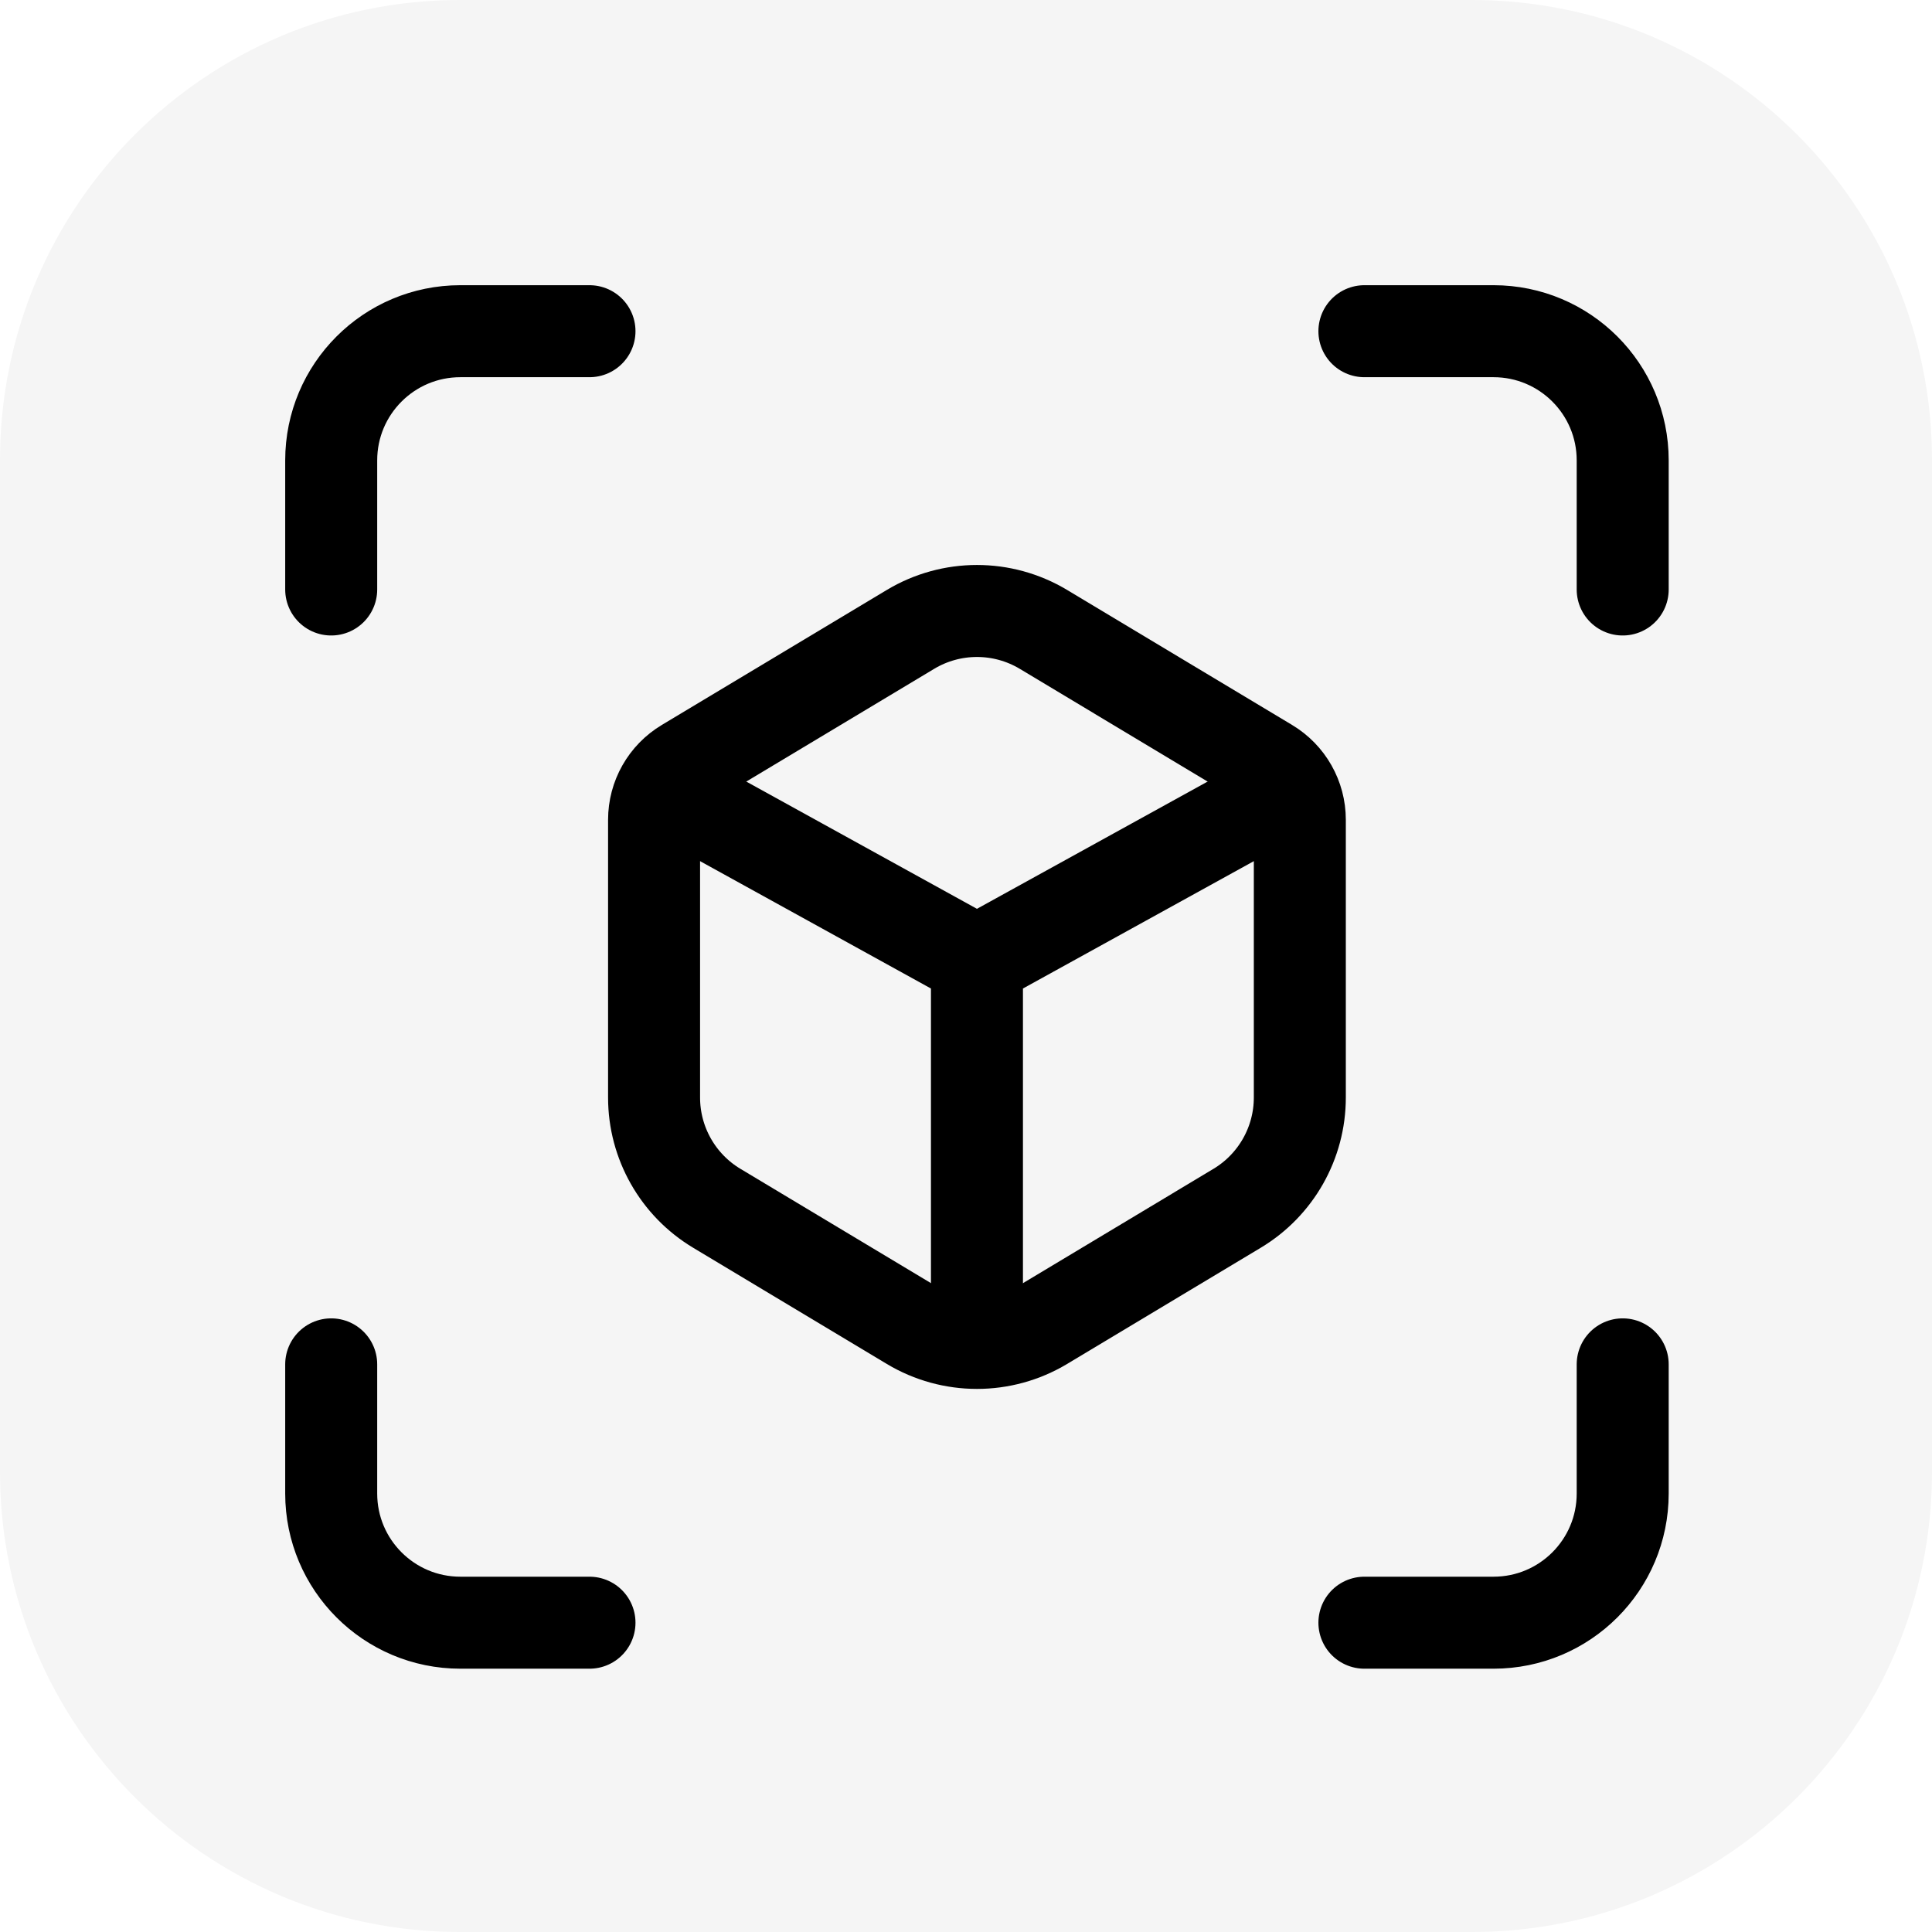
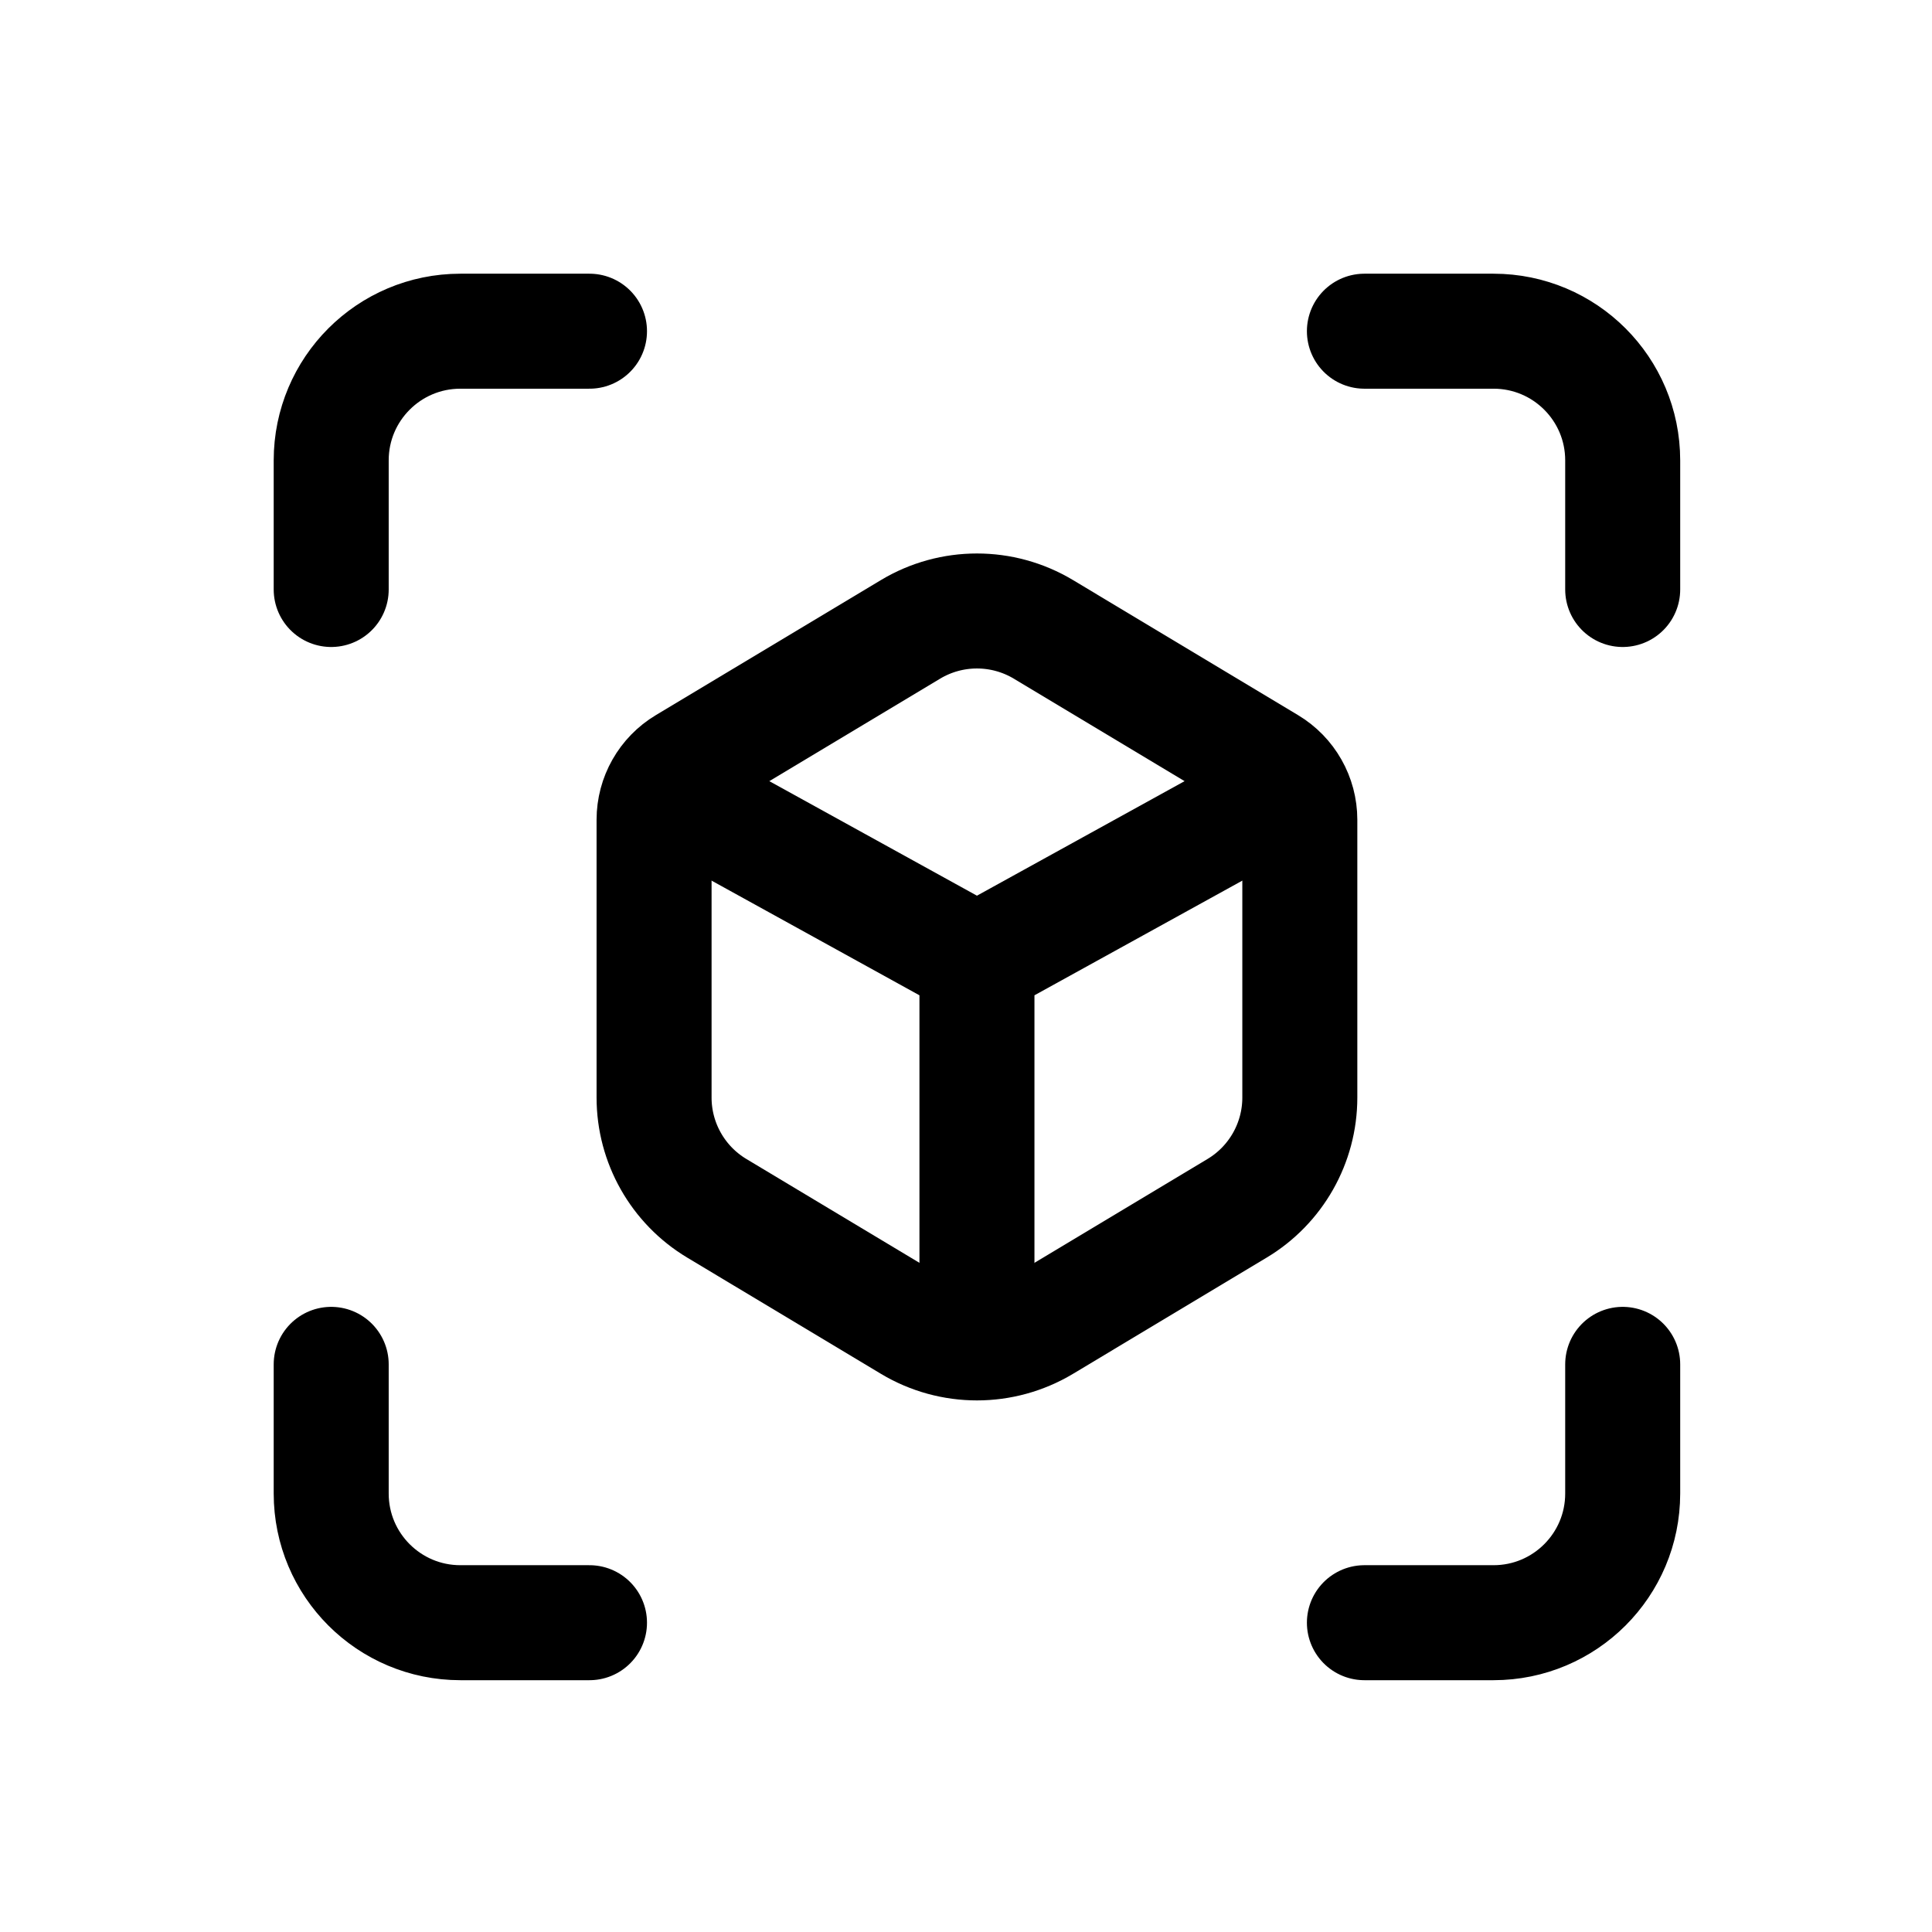
- <svg xmlns="http://www.w3.org/2000/svg" width="42" height="42" viewBox="0 0 42 42" fill="none">
-   <rect width="42" height="42" rx="10" fill="#F5F5F5" />
-   <path d="M19.794 13.682C20.683 13.149 21.793 13.149 22.683 13.682L27.575 16.618C27.998 16.871 28.257 17.328 28.257 17.821V23.86C28.257 24.846 27.739 25.76 26.894 26.267L22.683 28.794C21.793 29.327 20.683 29.327 19.794 28.794L15.582 26.267C14.737 25.76 14.219 24.846 14.219 23.86V17.821C14.219 17.328 14.478 16.871 14.901 16.618L19.794 13.682Z" stroke="black" stroke-width="2" stroke-linecap="round" stroke-linejoin="round" />
-   <path d="M14.219 17.027L21.238 20.899M21.238 20.899L28.257 17.027M21.238 20.899V28.257" stroke="black" stroke-width="2" stroke-linejoin="round" />
-   <path d="M12.815 7.2H10.008C8.457 7.2 7.2 8.457 7.2 10.008V12.815" stroke="black" stroke-width="2" stroke-linecap="round" stroke-linejoin="round" />
-   <path d="M29.661 35.276H32.468C34.019 35.276 35.276 34.019 35.276 32.468V29.66" stroke="black" stroke-width="2" stroke-linecap="round" stroke-linejoin="round" />
-   <path d="M35.276 12.815V10.008C35.276 8.457 34.019 7.2 32.468 7.2H29.661" stroke="black" stroke-width="2" stroke-linecap="round" stroke-linejoin="round" />
-   <path d="M7.2 29.66V32.468C7.2 34.019 8.457 35.276 10.008 35.276H12.815" stroke="black" stroke-width="2" stroke-linecap="round" stroke-linejoin="round" />
+ <svg xmlns="http://www.w3.org/2000/svg" viewBox="0 0 42 42" fill="none">
+   <path d="M19.794 13.682C20.683 13.149 21.793 13.149 22.683 13.682L27.575 16.618C27.998 16.871 28.257 17.328 28.257 17.821V23.86C28.257 24.846 27.739 25.76 26.894 26.267L22.683 28.794C21.793 29.327 20.683 29.327 19.794 28.794L15.582 26.267C14.737 25.76 14.219 24.846 14.219 23.86V17.821C14.219 17.328 14.478 16.871 14.901 16.618L19.794 13.682Z" stroke="currentColor" stroke-width="2.5" stroke-linecap="round" stroke-linejoin="round" />
+   <path d="M14.219 17.027L21.238 20.899M21.238 20.899L28.257 17.027M21.238 20.899V28.257" stroke="currentColor" stroke-width="2.5" stroke-linejoin="round" />
+   <path d="M12.815 7.2H10.008C8.457 7.2 7.2 8.457 7.2 10.008V12.815" stroke="currentColor" stroke-width="2.5" stroke-linecap="round" stroke-linejoin="round" />
+   <path d="M29.661 35.276H32.468C34.019 35.276 35.276 34.019 35.276 32.468V29.66" stroke="currentColor" stroke-width="2.5" stroke-linecap="round" stroke-linejoin="round" />
+   <path d="M35.276 12.815V10.008C35.276 8.457 34.019 7.2 32.468 7.2H29.661" stroke="black" stroke-width="2.5" stroke-linecap="round" stroke-linejoin="round" />
+   <path d="M7.2 29.66V32.468C7.2 34.019 8.457 35.276 10.008 35.276H12.815" stroke="currentColor" stroke-width="2.5" stroke-linecap="round" stroke-linejoin="round" />
</svg>
